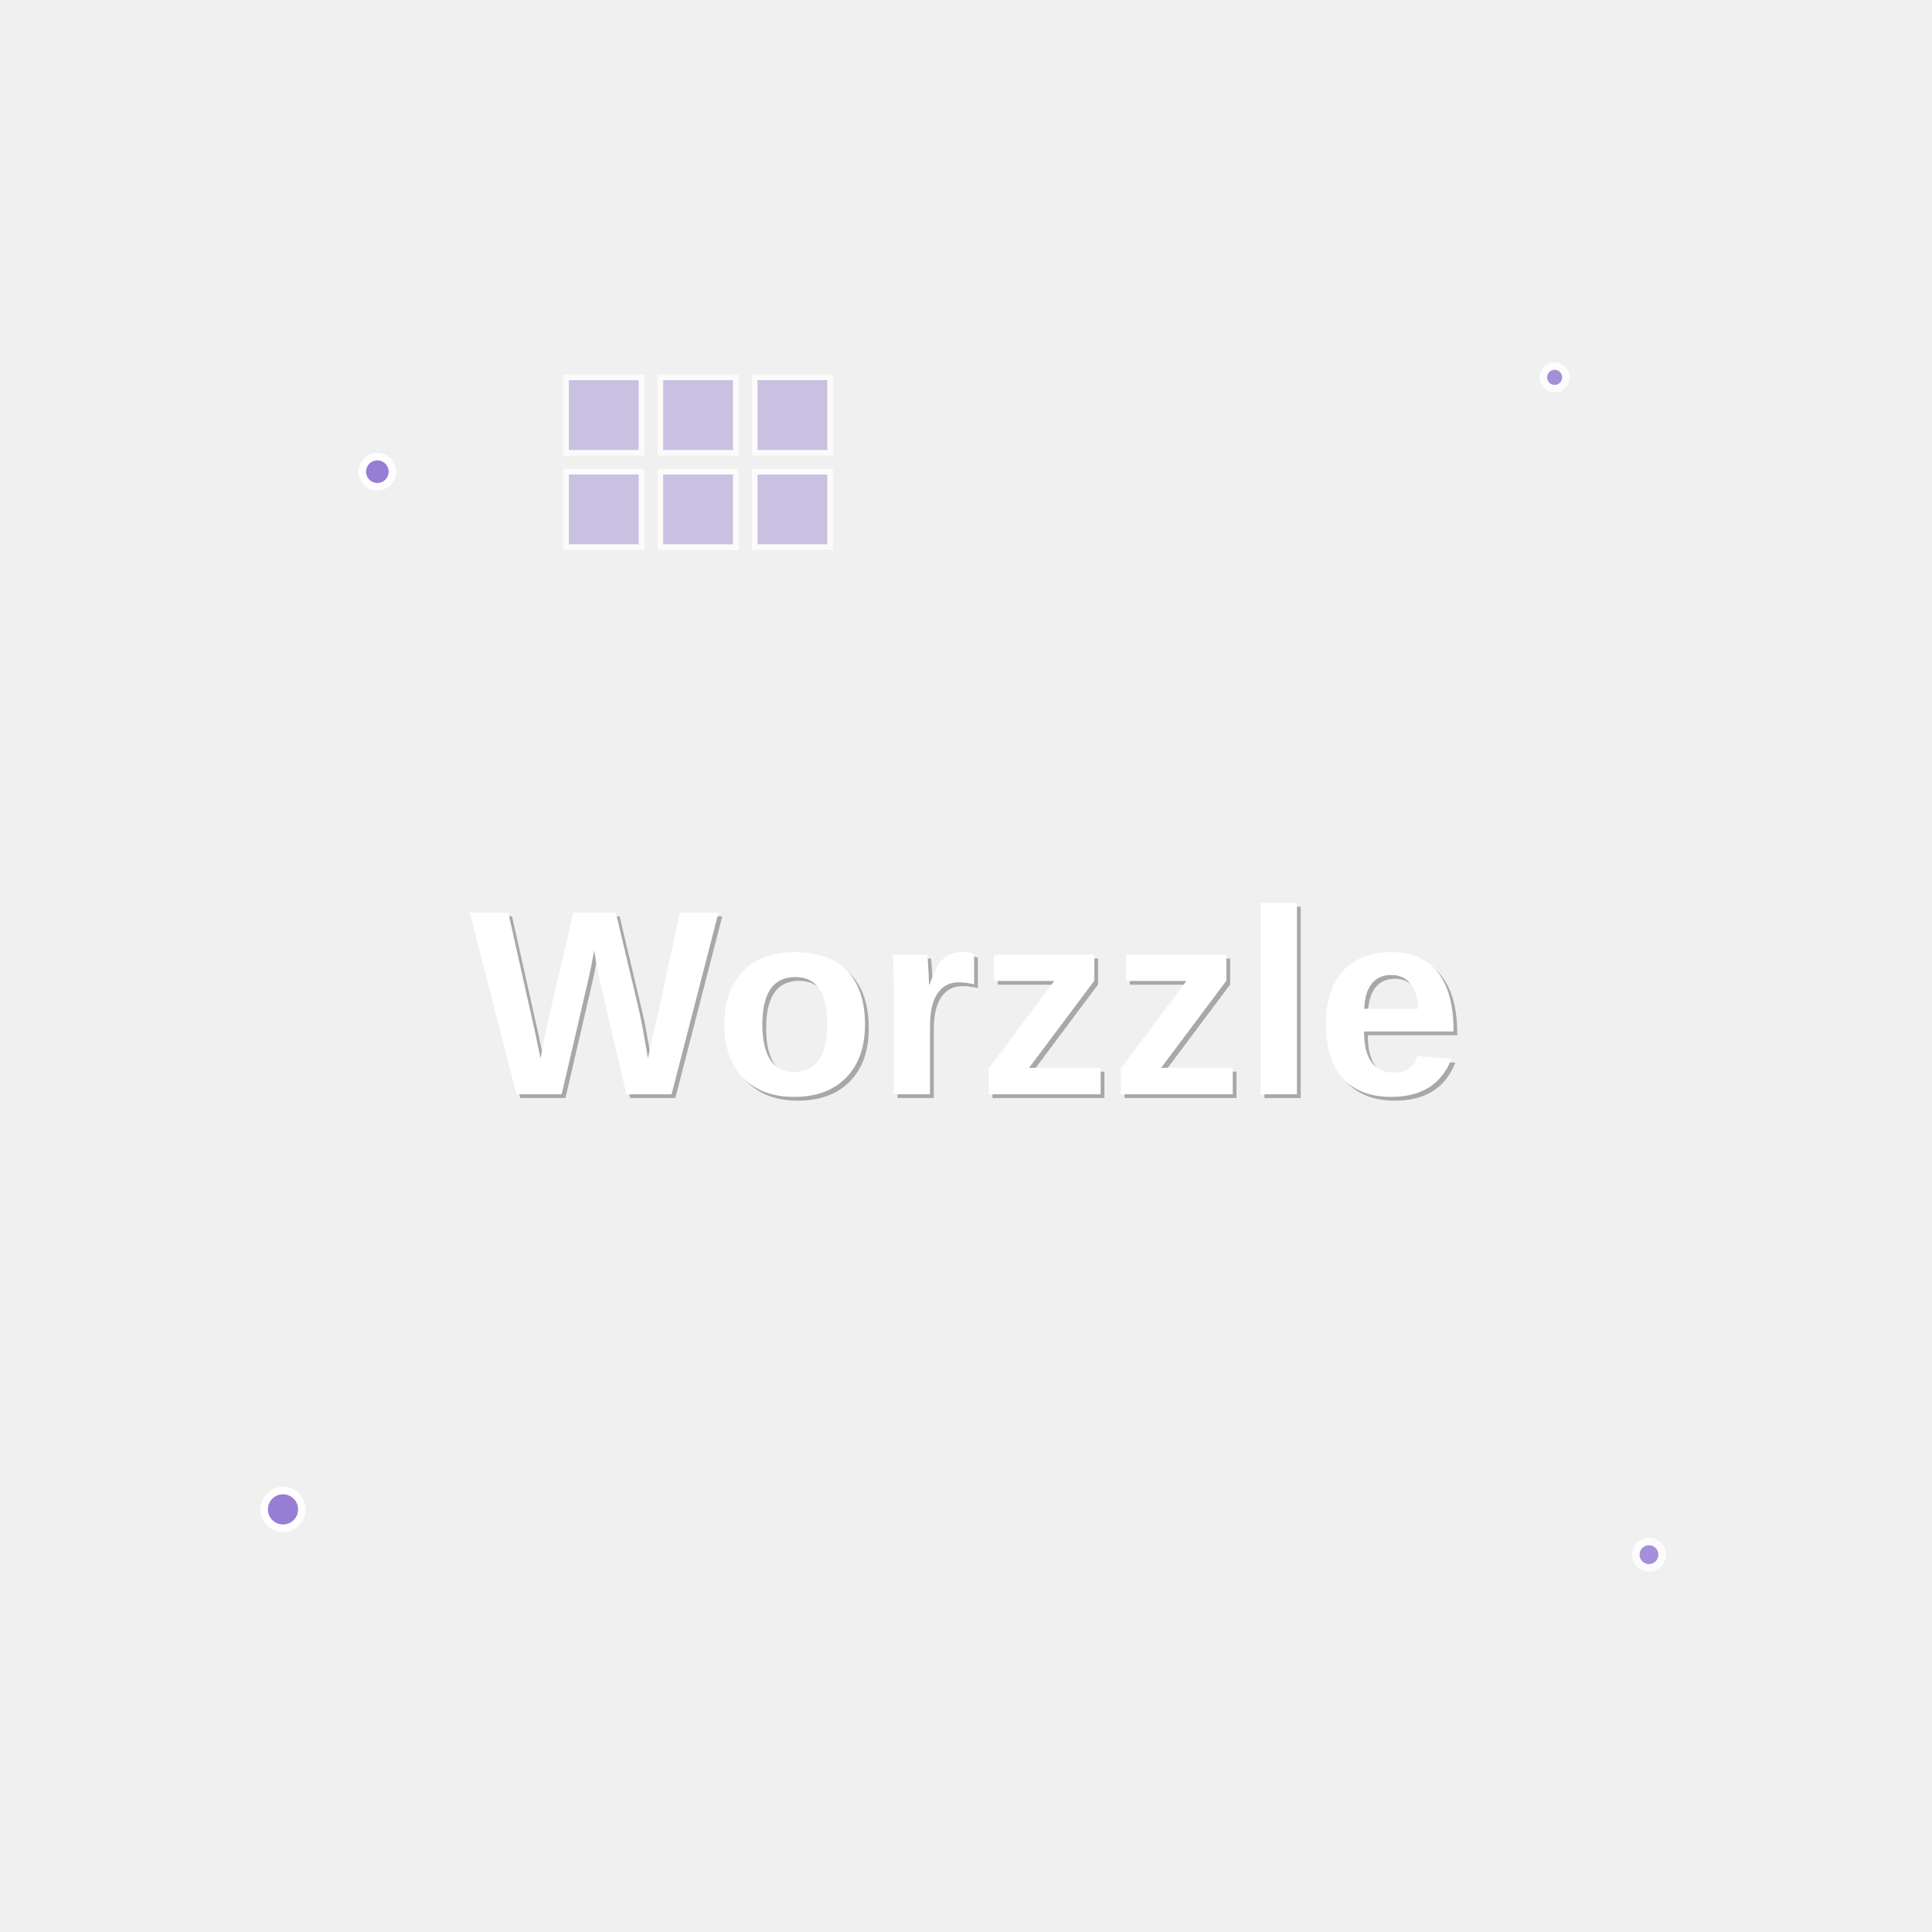
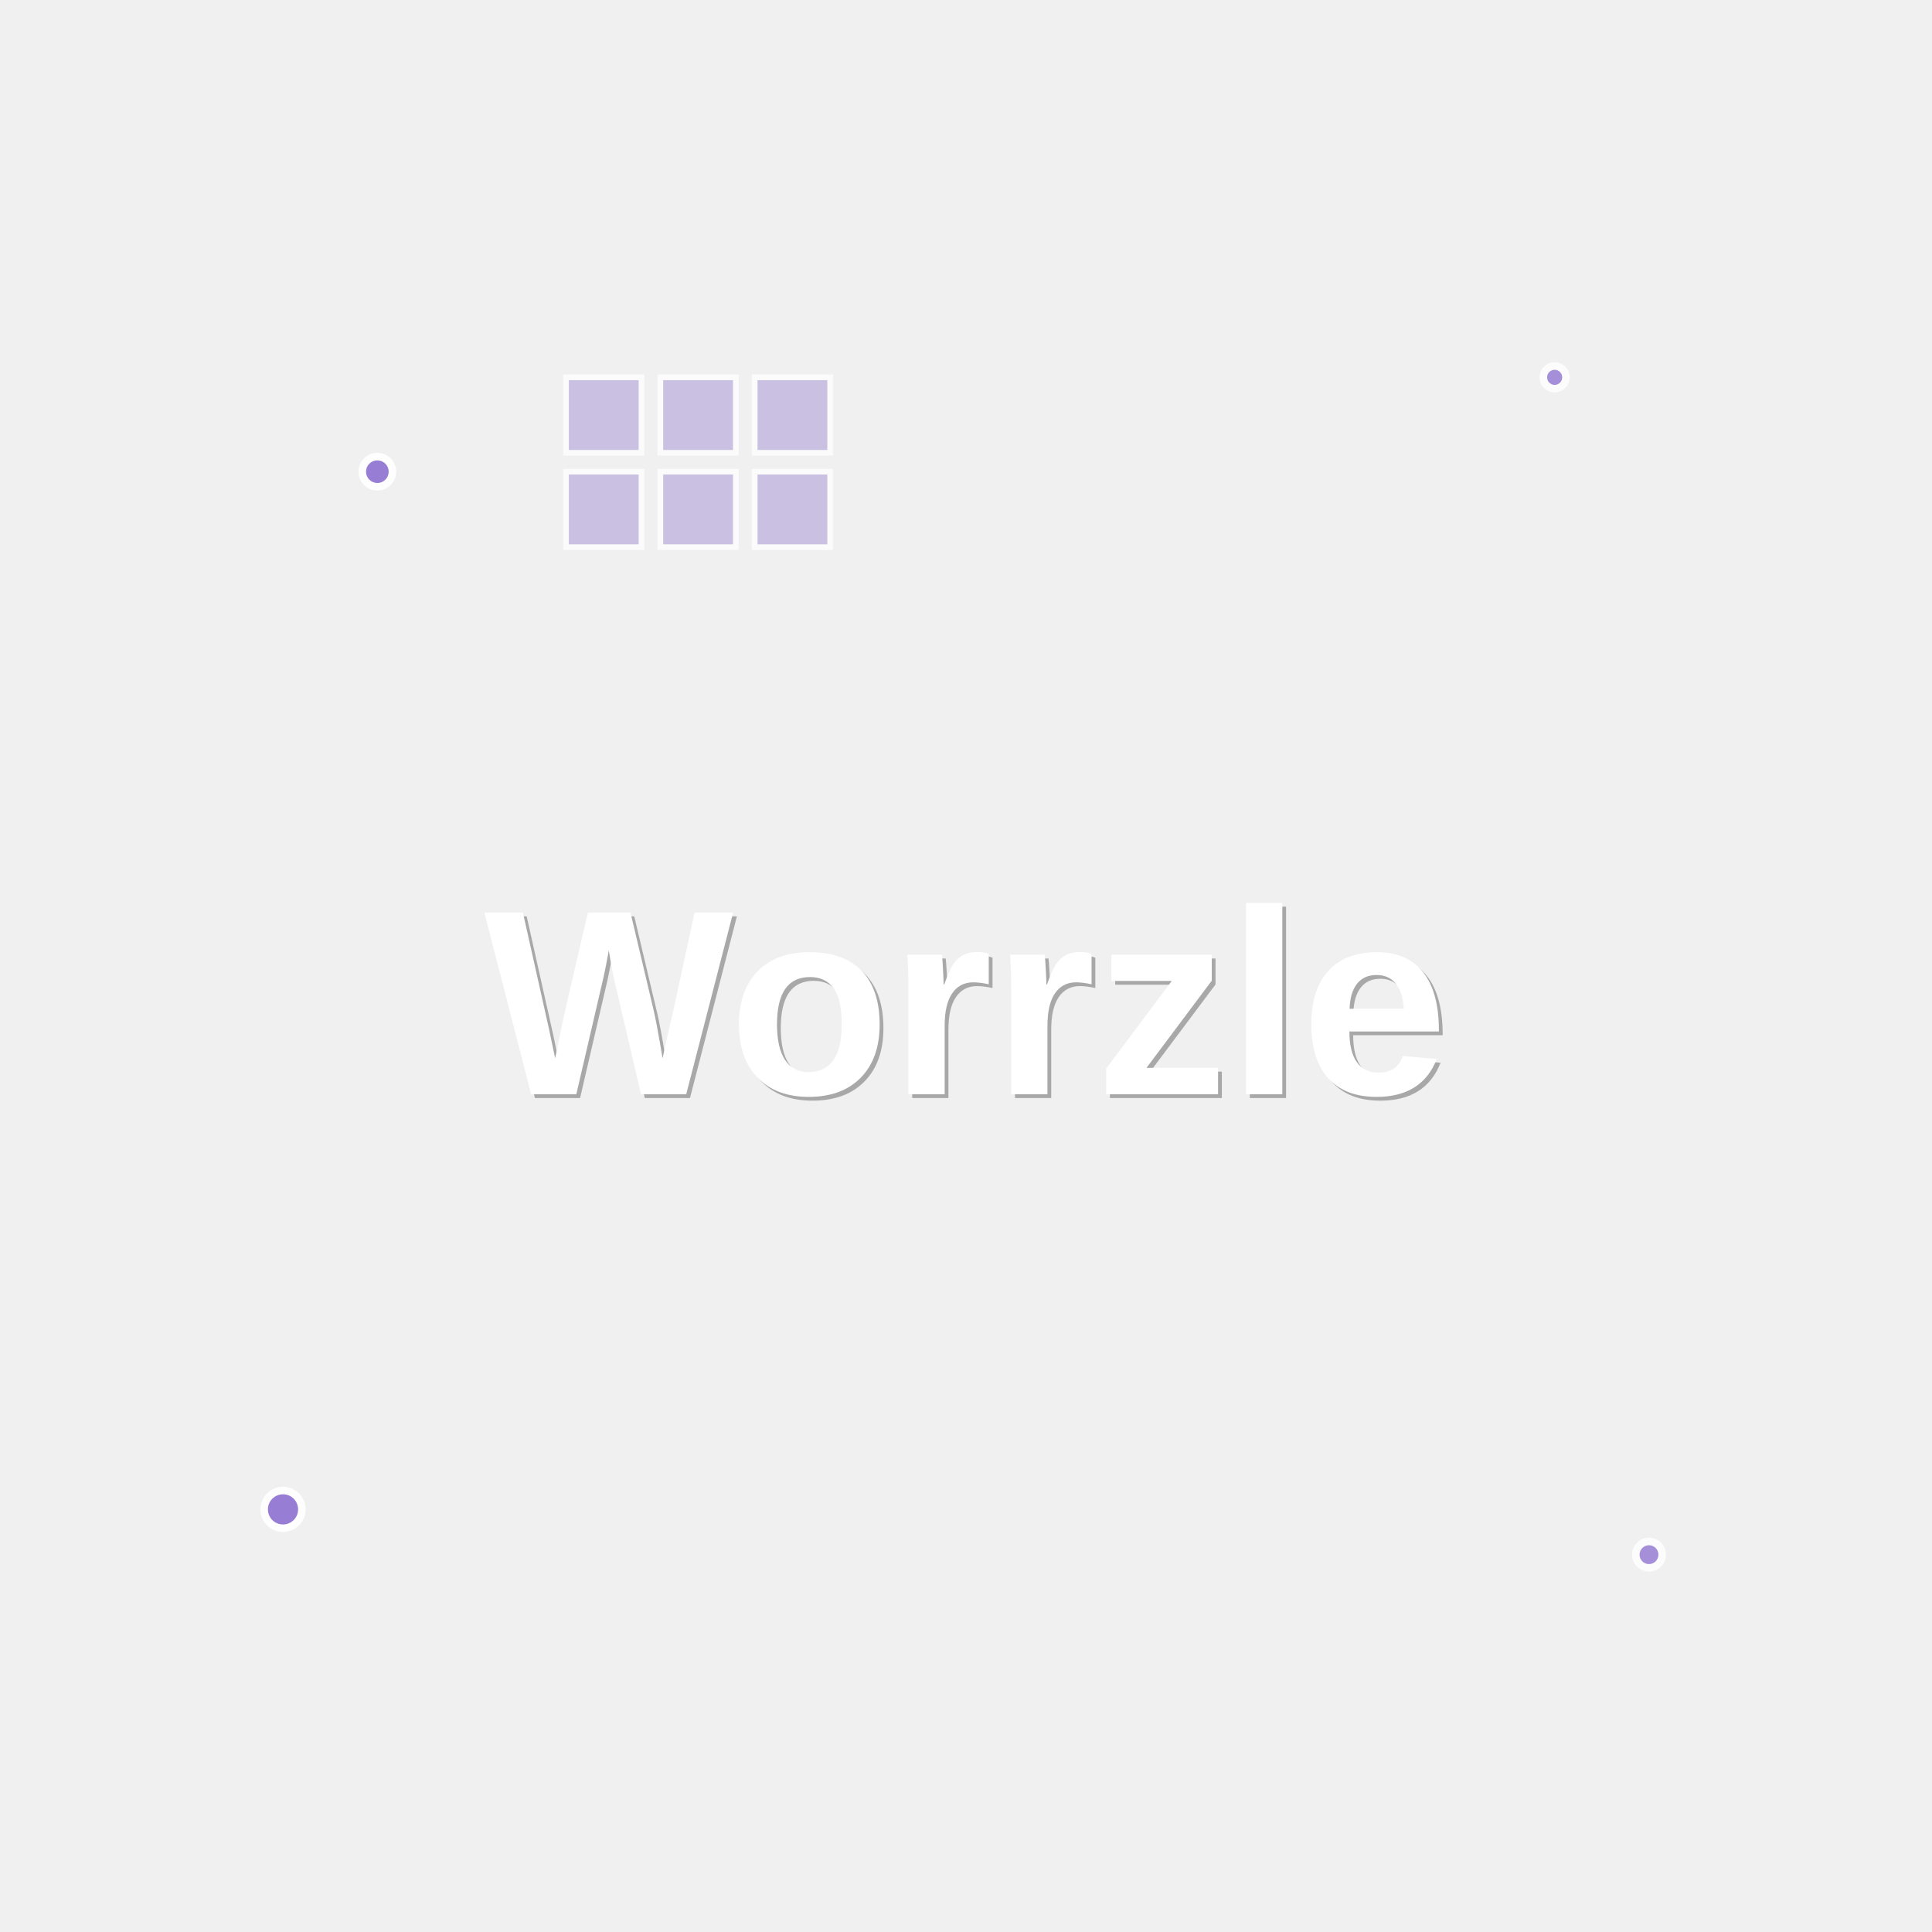
<svg xmlns="http://www.w3.org/2000/svg" width="1024" height="1024" viewBox="0 0 1024 1024">
-   <text x="514" y="582" font-family="Arial, sans-serif" font-size="140" font-weight="bold" text-anchor="middle" fill="#000000" opacity="0.3">Worzzle</text>
-   <text x="512" y="580" font-family="Arial, sans-serif" font-size="140" font-weight="bold" text-anchor="middle" fill="#FFFFFF">Worzzle</text>
+   <text x="514" y="582" font-family="Arial, sans-serif" font-size="140" font-weight="bold" text-anchor="middle" fill="#000000" opacity="0.3">Worrzle</text>
+   <text x="512" y="580" font-family="Arial, sans-serif" font-size="140" font-weight="bold" text-anchor="middle" fill="#FFFFFF">Worrzle</text>
  <circle cx="200" cy="250" r="10" fill="#FFFFFF" opacity="0.9" />
  <circle cx="200" cy="250" r="6" fill="#6B46C1" opacity="0.7" />
  <circle cx="824" cy="200" r="8" fill="#FFFFFF" opacity="0.8" />
  <circle cx="824" cy="200" r="4" fill="#6B46C1" opacity="0.6" />
  <circle cx="150" cy="800" r="12" fill="#FFFFFF" opacity="0.9" />
  <circle cx="150" cy="800" r="8" fill="#6B46C1" opacity="0.7" />
  <circle cx="874" cy="824" r="9" fill="#FFFFFF" opacity="0.8" />
  <circle cx="874" cy="824" r="5" fill="#6B46C1" opacity="0.6" />
  <g opacity="0.7" stroke="#FFFFFF" stroke-width="3" fill="#6B46C1" fill-opacity="0.4">
    <rect x="300" y="200" width="40" height="40" />
    <rect x="350" y="200" width="40" height="40" />
    <rect x="400" y="200" width="40" height="40" />
    <rect x="300" y="250" width="40" height="40" />
    <rect x="350" y="250" width="40" height="40" />
    <rect x="400" y="250" width="40" height="40" />
  </g>
</svg>
